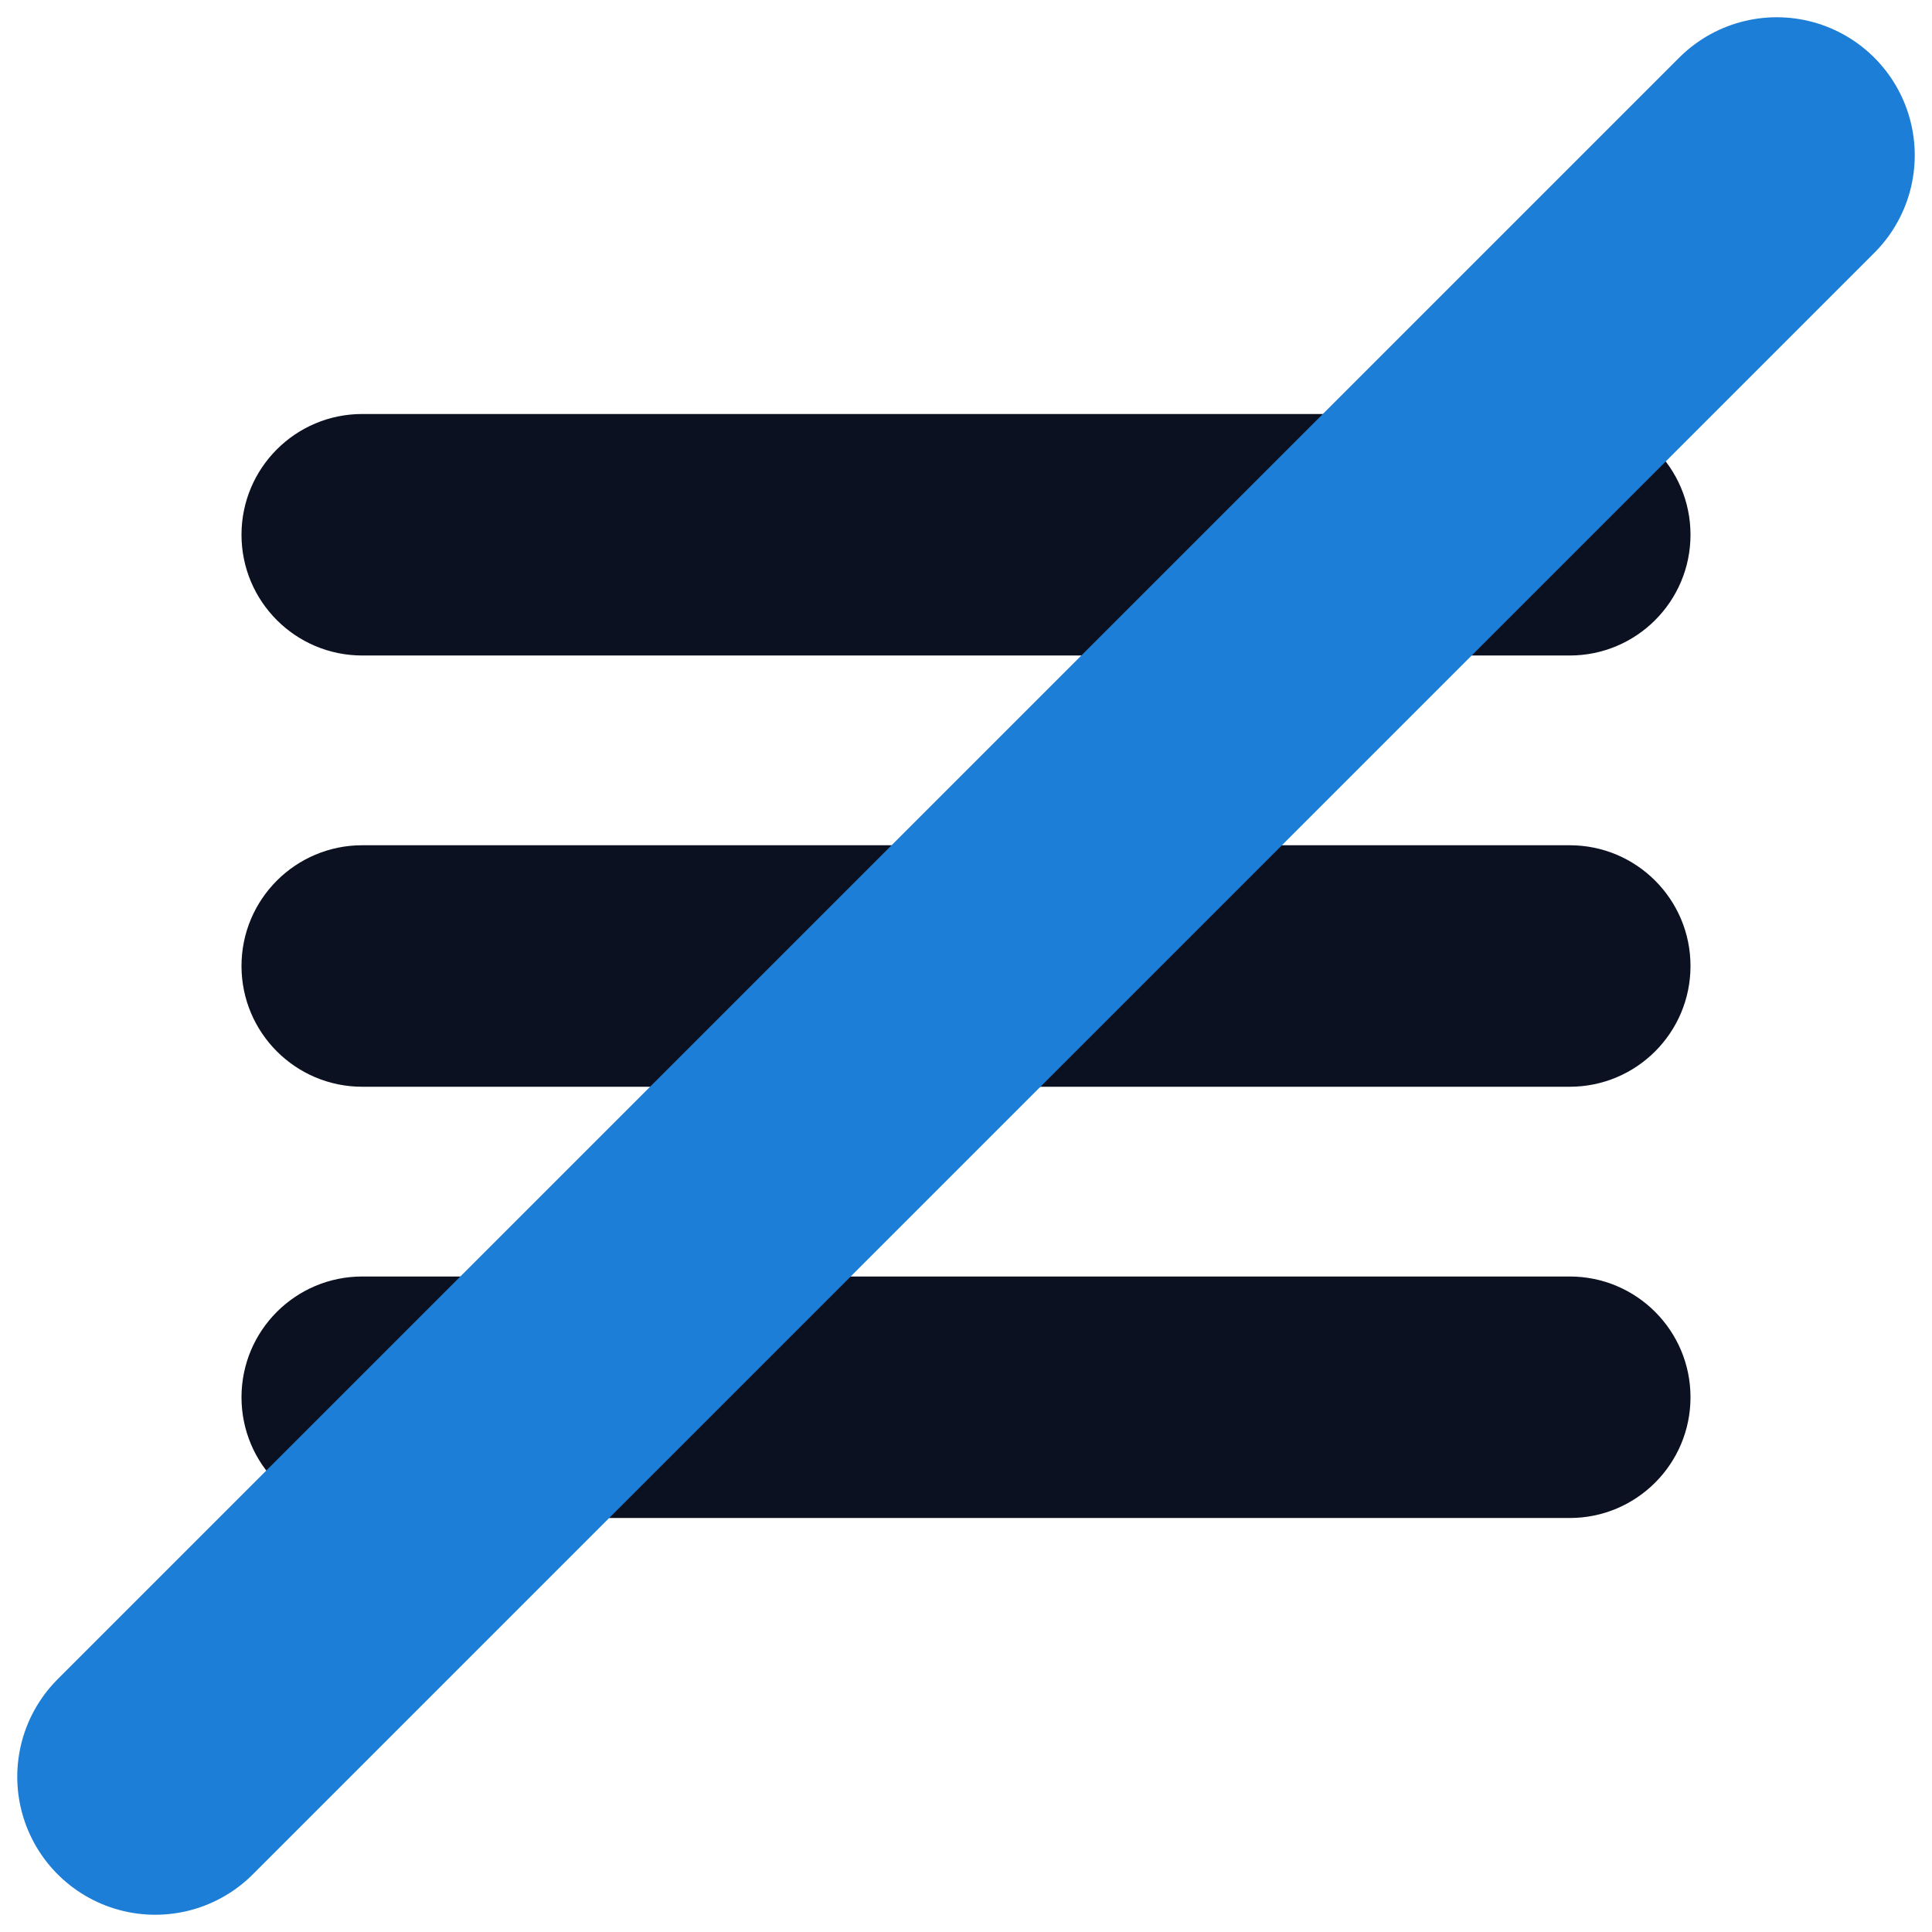
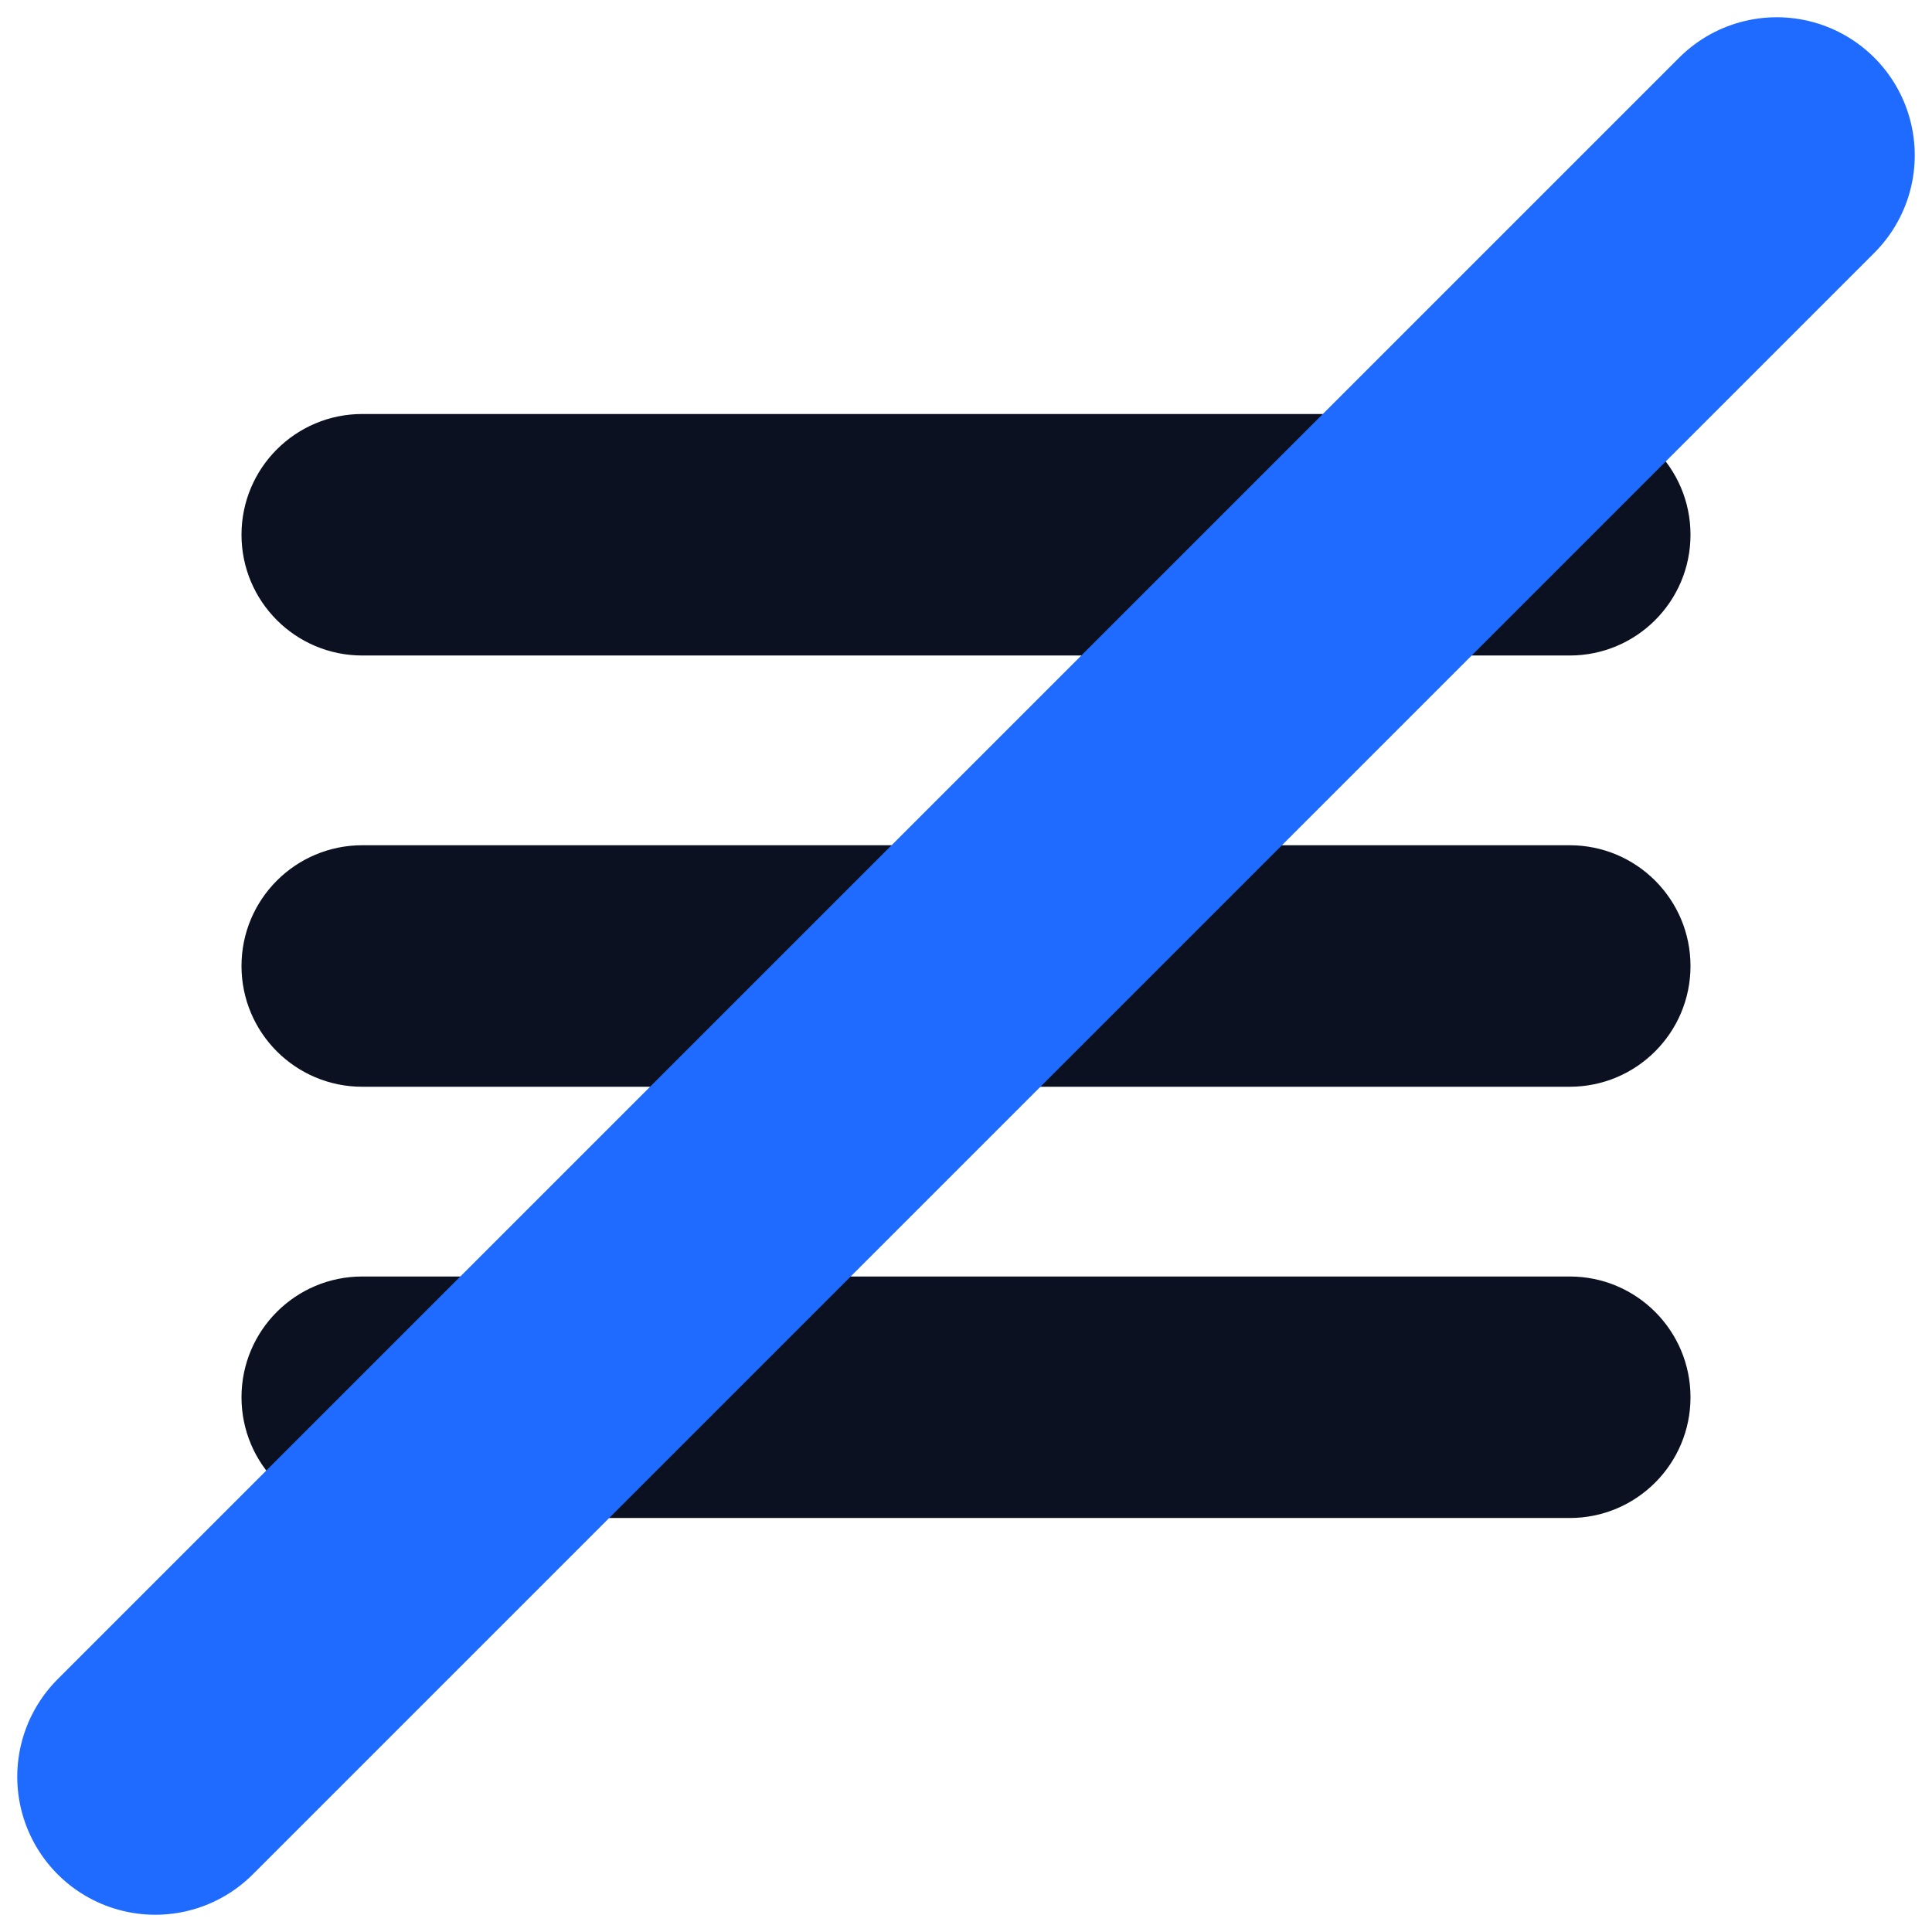
<svg xmlns="http://www.w3.org/2000/svg" viewBox="0 0 56 56" role="img" aria-label="noScroll logo mark">
  <rect x="7" y="12" width="42" height="7" rx="3.5" fill="#0B1120" />
  <rect x="7" y="24.5" width="42" height="7" rx="3.5" fill="#0B1120" />
  <rect x="7" y="37" width="42" height="7" rx="3.5" fill="#0B1120" />
-   <line x1="4.5" y1="51.5" x2="51.5" y2="4.5" stroke="#1C7ED6" stroke-width="8" stroke-linecap="round" />
+   <line x1="4.5" y1="51.5" x2="51.5" y2="4.5" stroke="#1F6BFF" stroke-width="8" stroke-linecap="round" />
</svg>
